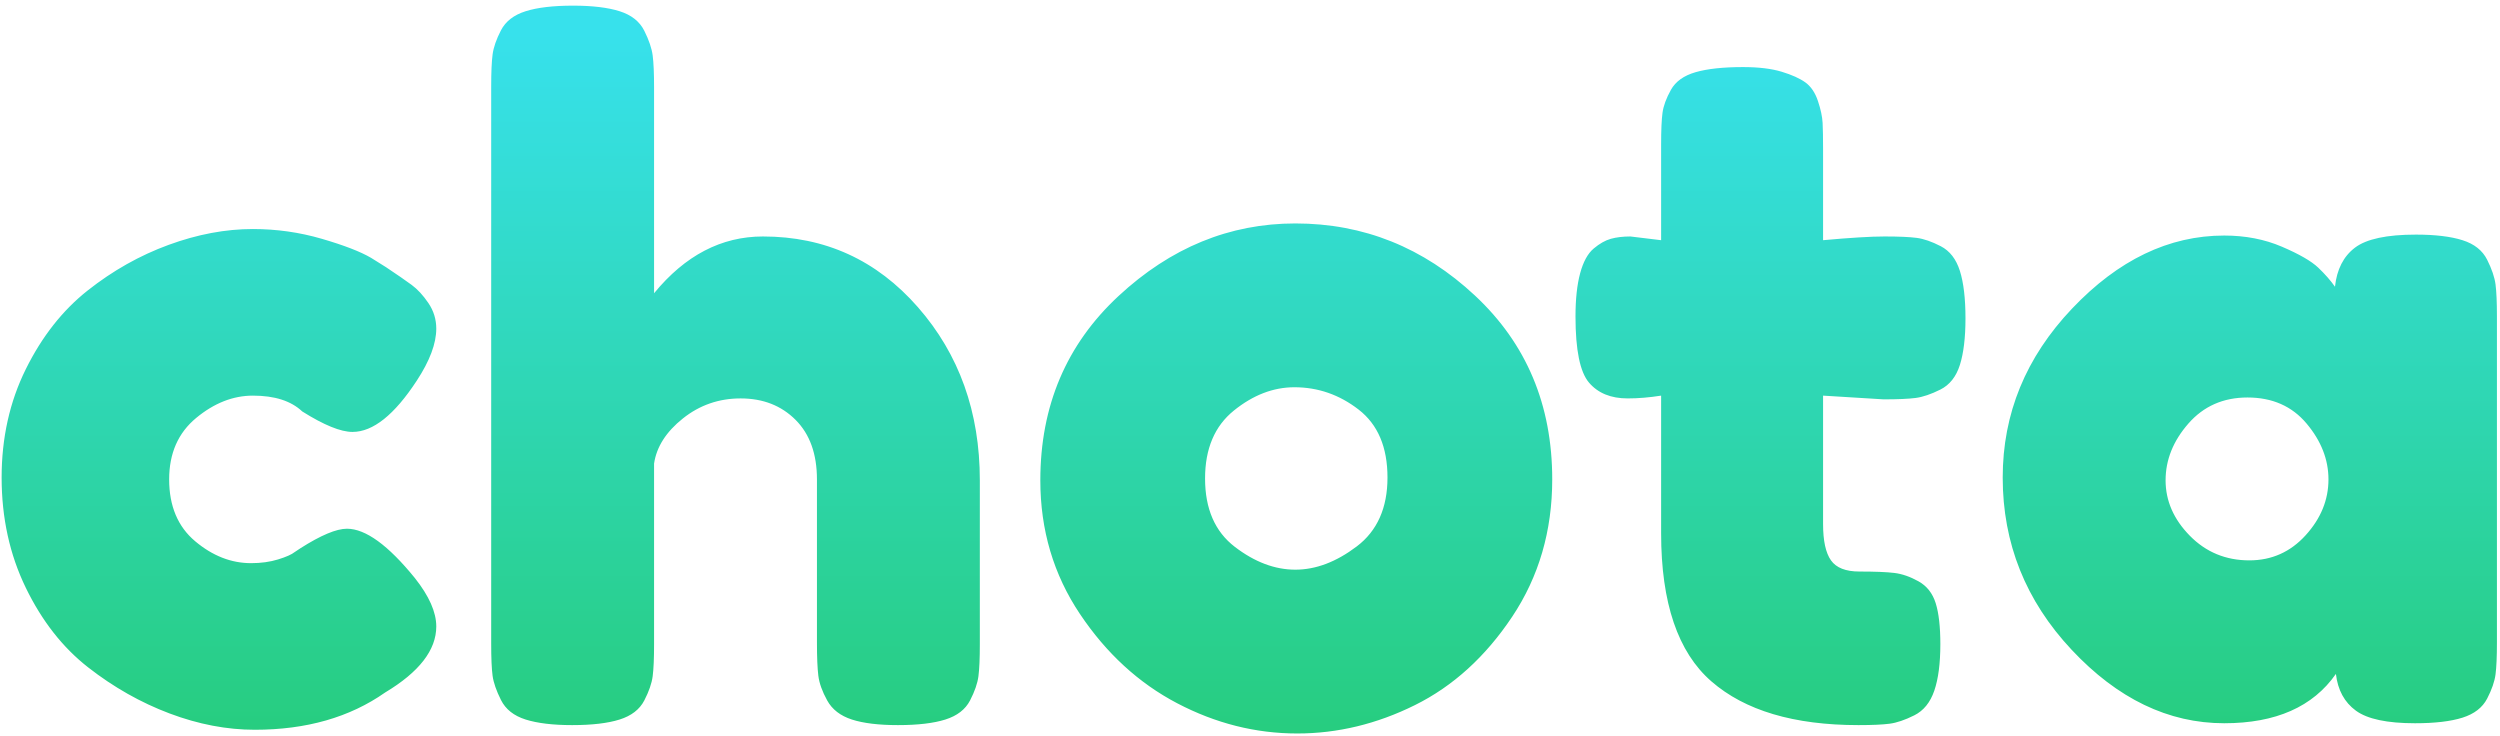
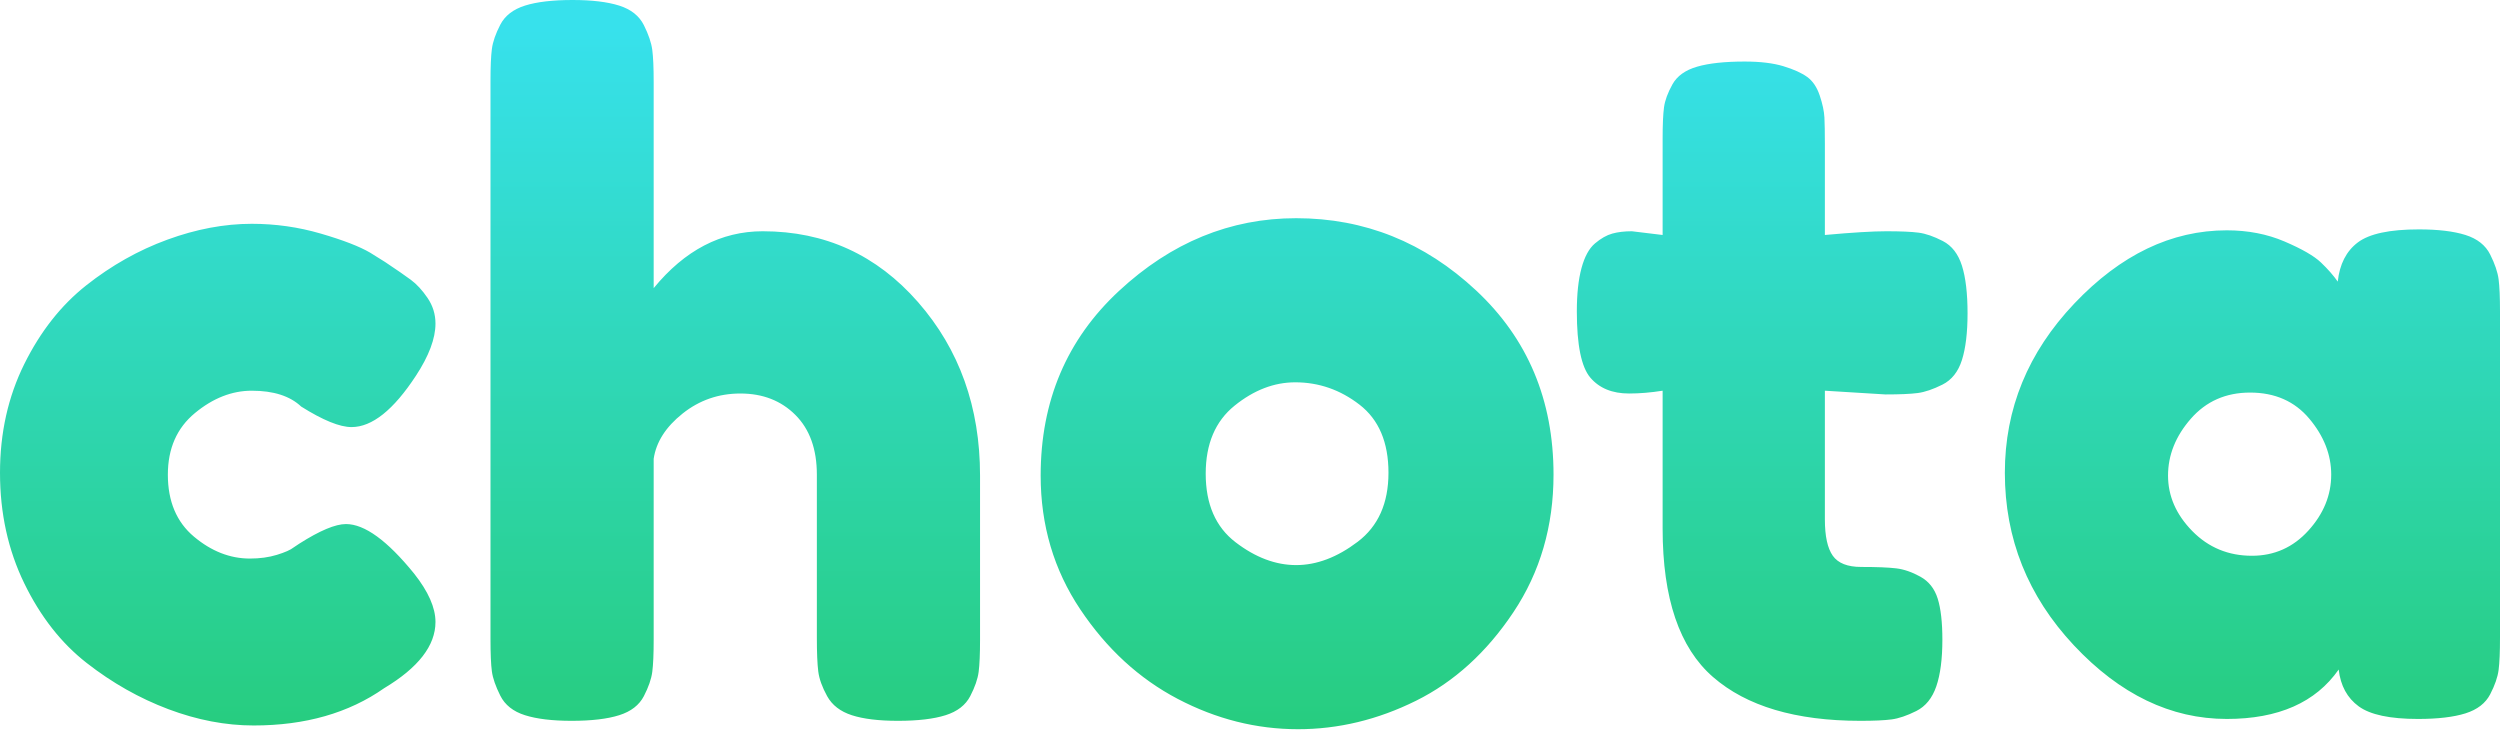
- <svg xmlns="http://www.w3.org/2000/svg" width="300px" viewBox="134 115 231 68" version="1.1">
+ <svg xmlns="http://www.w3.org/2000/svg" width="300px" height="88px" viewBox="0 0 300 88" version="1.1">
  <defs>
    <linearGradient x1="50%" y1="3.926%" x2="50%" y2="100%" id="linearGradient-1">
-       <stop stop-color="#37e1ec" offset="0%" />
-       <stop stop-color="#27cd7f" offset="100%" />
+       <stop stop-color="#37E1EC" offset="0%" />
+       <stop stop-color="#27CD7F" offset="100%" />
    </linearGradient>
  </defs>
-   <path d="M161.756,165.66 C163.648,164.456 165.081,163.854 166.056,163.854 C167.776,163.854 169.869,165.373 172.334,168.412 C173.653,170.075 174.312,171.565 174.312,172.884 C174.312,175.063 172.735,177.098 169.582,178.99 C166.314,181.283 162.301,182.43 157.542,182.43 C154.962,182.43 152.339,181.928 149.673,180.925 C147.007,179.922 144.499,178.503 142.148,176.668 C139.797,174.833 137.877,172.382 136.386,169.315 C134.895,166.248 134.15,162.851 134.15,159.124 C134.15,155.455 134.895,152.115 136.386,149.105 C137.877,146.095 139.783,143.673 142.105,141.838 C144.427,140.003 146.921,138.599 149.587,137.624 C152.253,136.649 154.847,136.162 157.37,136.162 C159.549,136.162 161.67,136.463 163.734,137.065 C165.798,137.667 167.317,138.255 168.292,138.828 L169.668,139.688 C170.7,140.376 171.488,140.921 172.033,141.322 C172.578,141.723 173.094,142.282 173.581,142.999 C174.068,143.716 174.312,144.504 174.312,145.364 C174.312,146.74 173.71,148.345 172.506,150.18 C170.442,153.333 168.464,154.91 166.572,154.91 C165.483,154.91 163.935,154.279 161.928,153.018 C160.896,152.043 159.377,151.556 157.37,151.556 C155.535,151.556 153.787,152.244 152.124,153.62 C150.461,154.996 149.63,156.888 149.63,159.296 C149.63,161.761 150.433,163.668 152.038,165.015 C153.643,166.362 155.363,167.036 157.198,167.036 C158.115,167.036 158.947,166.921 159.692,166.692 C160.437,166.463 160.953,166.233 161.24,166.004 L161.756,165.66 Z M204.498,136.85 C210.231,136.85 215.004,139.029 218.817,143.386 C222.63,147.743 224.536,153.075 224.536,159.382 L224.536,174.518 C224.536,175.837 224.493,176.826 224.407,177.485 C224.321,178.144 224.063,178.89 223.633,179.721 C223.203,180.552 222.443,181.14 221.354,181.484 C220.265,181.828 218.803,182 216.968,182 C215.191,182 213.772,181.828 212.711,181.484 C211.65,181.14 210.891,180.552 210.432,179.721 C209.973,178.89 209.701,178.13 209.615,177.442 C209.529,176.754 209.486,175.722 209.486,174.346 L209.486,159.296 C209.486,156.945 208.827,155.111 207.508,153.792 C206.189,152.473 204.498,151.814 202.434,151.814 C200.427,151.814 198.65,152.43 197.102,153.663 C195.554,154.896 194.665,156.286 194.436,157.834 L194.436,174.518 C194.436,175.837 194.393,176.826 194.307,177.485 C194.221,178.144 193.963,178.89 193.533,179.721 C193.103,180.552 192.343,181.14 191.254,181.484 C190.165,181.828 188.703,182 186.868,182 C185.091,182 183.657,181.828 182.568,181.484 C181.479,181.14 180.719,180.538 180.289,179.678 C179.859,178.818 179.601,178.073 179.515,177.442 C179.429,176.811 179.386,175.808 179.386,174.432 L179.386,123.004 C179.386,121.685 179.429,120.696 179.515,120.037 C179.601,119.378 179.859,118.632 180.289,117.801 C180.719,116.97 181.479,116.382 182.568,116.038 C183.657,115.694 185.119,115.522 186.954,115.522 C188.731,115.522 190.165,115.694 191.254,116.038 C192.343,116.382 193.103,116.984 193.533,117.844 C193.963,118.704 194.221,119.464 194.307,120.123 C194.393,120.782 194.436,121.771 194.436,123.09 L194.436,142.096 C197.303,138.599 200.657,136.85 204.498,136.85 Z M253.69,135.646 C259.997,135.646 265.529,137.868 270.288,142.311 C275.047,146.754 277.426,152.416 277.426,159.296 C277.426,164.055 276.193,168.283 273.728,171.981 C271.263,175.679 268.267,178.402 264.741,180.151 C261.215,181.9 257.589,182.774 253.862,182.774 C250.021,182.774 246.323,181.842 242.768,179.979 C239.213,178.116 236.218,175.364 233.781,171.723 C231.344,168.082 230.126,163.969 230.126,159.382 C230.126,152.502 232.534,146.826 237.35,142.354 C242.166,137.882 247.613,135.646 253.69,135.646 Z M253.69,167.638 C255.582,167.638 257.474,166.921 259.366,165.488 C261.258,164.055 262.204,161.933 262.204,159.124 C262.204,156.315 261.315,154.222 259.538,152.846 C257.761,151.47 255.783,150.782 253.604,150.782 C251.655,150.782 249.791,151.499 248.014,152.932 C246.237,154.365 245.348,156.458 245.348,159.21 C245.348,162.019 246.265,164.126 248.1,165.531 C249.935,166.936 251.798,167.638 253.69,167.638 Z M308.042,151.9 L302.452,151.556 L302.452,163.424 C302.452,164.972 302.696,166.09 303.183,166.778 C303.67,167.466 304.545,167.81 305.806,167.81 C307.239,167.81 308.314,167.853 309.031,167.939 C309.748,168.025 310.493,168.283 311.267,168.713 C312.041,169.143 312.571,169.817 312.858,170.734 C313.145,171.651 313.288,172.913 313.288,174.518 C313.288,176.295 313.102,177.729 312.729,178.818 C312.356,179.907 311.74,180.667 310.88,181.097 C310.02,181.527 309.26,181.785 308.601,181.871 C307.942,181.957 306.981,182 305.72,182 C299.757,182 295.228,180.653 292.132,177.958 C289.036,175.263 287.488,170.705 287.488,164.284 L287.488,151.556 C286.399,151.728 285.367,151.814 284.392,151.814 C282.844,151.814 281.654,151.327 280.823,150.352 C279.992,149.377 279.576,147.342 279.576,144.246 C279.576,142.641 279.719,141.308 280.006,140.247 C280.293,139.186 280.708,138.427 281.253,137.968 C281.798,137.509 282.328,137.208 282.844,137.065 C283.36,136.922 283.962,136.85 284.65,136.85 L287.488,137.194 L287.488,128.336 C287.488,127.017 287.531,126.043 287.617,125.412 C287.703,124.781 287.961,124.079 288.391,123.305 C288.821,122.531 289.581,121.986 290.67,121.671 C291.759,121.356 293.221,121.198 295.056,121.198 C296.489,121.198 297.679,121.341 298.625,121.628 C299.571,121.915 300.302,122.244 300.818,122.617 C301.334,122.99 301.721,123.563 301.979,124.337 C302.237,125.111 302.38,125.785 302.409,126.358 C302.438,126.931 302.452,127.734 302.452,128.766 L302.452,137.194 C304.975,136.965 306.867,136.85 308.128,136.85 C309.447,136.85 310.436,136.893 311.095,136.979 C311.754,137.065 312.5,137.323 313.331,137.753 C314.162,138.183 314.75,138.943 315.094,140.032 C315.438,141.121 315.61,142.583 315.61,144.418 C315.61,146.195 315.438,147.629 315.094,148.718 C314.75,149.807 314.148,150.567 313.288,150.997 C312.428,151.427 311.668,151.685 311.009,151.771 C310.35,151.857 309.361,151.9 308.042,151.9 Z M357.234,136.678 C359.011,136.678 360.445,136.85 361.534,137.194 C362.623,137.538 363.383,138.14 363.813,139 C364.243,139.86 364.501,140.62 364.587,141.279 C364.673,141.938 364.716,142.927 364.716,144.246 L364.716,174.346 C364.716,175.665 364.673,176.654 364.587,177.313 C364.501,177.972 364.243,178.718 363.813,179.549 C363.383,180.38 362.623,180.968 361.534,181.312 C360.445,181.656 358.983,181.828 357.148,181.828 C354.568,181.828 352.748,181.441 351.687,180.667 C350.626,179.893 350.01,178.761 349.838,177.27 C347.717,180.309 344.277,181.828 339.518,181.828 C334.358,181.828 329.657,179.563 325.414,175.034 C321.171,170.505 319.05,165.201 319.05,159.124 C319.05,153.219 321.186,148.016 325.457,143.515 C329.728,139.014 334.415,136.764 339.518,136.764 C341.467,136.764 343.245,137.108 344.85,137.796 C346.455,138.484 347.573,139.129 348.204,139.731 C348.835,140.333 349.351,140.921 349.752,141.494 C349.924,139.889 350.54,138.685 351.601,137.882 C352.662,137.079 354.539,136.678 357.234,136.678 Z M341.84,166.778 C343.904,166.778 345.638,166.004 347.043,164.456 C348.448,162.908 349.15,161.188 349.15,159.296 C349.15,157.461 348.476,155.741 347.129,154.136 C345.782,152.531 343.961,151.728 341.668,151.728 C339.432,151.728 337.612,152.531 336.207,154.136 C334.802,155.741 334.1,157.49 334.1,159.382 C334.1,161.274 334.845,162.98 336.336,164.499 C337.827,166.018 339.661,166.778 341.84,166.778 Z" id="chota-copy" stroke="none" fill="url(#linearGradient-1)" fill-rule="evenodd" />
+   <g id="Page-1" stroke="none" stroke-width="1" fill="none" fill-rule="evenodd">
+     <g id="chota-logo" fill="url(#linearGradient-1)">
+       <path d="M35.919,65.237 C38.381,63.67 40.246,62.887 41.514,62.887 C43.752,62.887 46.475,64.864 49.683,68.818 C51.399,70.981 52.257,72.921 52.257,74.636 C52.257,77.471 50.205,80.119 46.102,82.581 C41.85,85.565 36.628,87.057 30.436,87.057 C27.079,87.057 23.667,86.404 20.198,85.099 C16.729,83.793 13.465,81.947 10.407,79.56 C7.348,77.173 4.849,73.984 2.909,69.993 C0.97,66.001 0,61.582 0,56.733 C0,51.958 0.97,47.613 2.909,43.696 C4.849,39.78 7.329,36.628 10.351,34.241 C13.372,31.854 16.617,30.026 20.086,28.758 C23.555,27.49 26.93,26.856 30.213,26.856 C33.047,26.856 35.808,27.247 38.493,28.031 C41.179,28.814 43.156,29.579 44.424,30.325 L46.214,31.443 C47.557,32.339 48.583,33.047 49.291,33.57 C50,34.092 50.671,34.819 51.305,35.752 C51.94,36.684 52.257,37.71 52.257,38.829 C52.257,40.619 51.473,42.708 49.907,45.095 C47.221,49.198 44.648,51.25 42.186,51.25 C40.768,51.25 38.754,50.429 36.143,48.788 C34.8,47.52 32.824,46.885 30.213,46.885 C27.825,46.885 25.55,47.781 23.387,49.571 C21.223,51.361 20.142,53.823 20.142,56.956 C20.142,60.164 21.186,62.645 23.275,64.398 C25.364,66.151 27.602,67.027 29.989,67.027 C31.182,67.027 32.264,66.878 33.234,66.58 C34.204,66.281 34.875,65.983 35.248,65.684 L35.919,65.237 Z M91.533,27.751 C98.993,27.751 105.203,30.586 110.164,36.255 C115.125,41.925 117.605,48.862 117.605,57.068 L117.605,76.762 C117.605,78.478 117.549,79.765 117.438,80.623 C117.326,81.481 116.99,82.451 116.43,83.532 C115.871,84.614 114.883,85.379 113.465,85.826 C112.048,86.274 110.145,86.498 107.758,86.498 C105.446,86.498 103.599,86.274 102.219,85.826 C100.839,85.379 99.851,84.614 99.254,83.532 C98.657,82.451 98.303,81.462 98.191,80.567 C98.079,79.672 98.023,78.329 98.023,76.539 L98.023,56.956 C98.023,53.898 97.165,51.511 95.449,49.795 C93.734,48.079 91.533,47.221 88.847,47.221 C86.236,47.221 83.924,48.023 81.91,49.627 C79.896,51.231 78.739,53.04 78.441,55.054 L78.441,76.762 C78.441,78.478 78.385,79.765 78.273,80.623 C78.161,81.481 77.825,82.451 77.266,83.532 C76.706,84.614 75.718,85.379 74.301,85.826 C72.883,86.274 70.981,86.498 68.594,86.498 C66.281,86.498 64.416,86.274 62.999,85.826 C61.581,85.379 60.593,84.595 60.034,83.476 C59.474,82.357 59.138,81.388 59.026,80.567 C58.915,79.746 58.859,78.441 58.859,76.651 L58.859,9.735 C58.859,8.019 58.915,6.733 59.026,5.875 C59.138,5.017 59.474,4.047 60.034,2.965 C60.593,1.884 61.581,1.119 62.999,0.671 C64.416,0.224 66.319,0 68.706,0 C71.018,0 72.883,0.224 74.301,0.671 C75.718,1.119 76.706,1.902 77.266,3.021 C77.825,4.14 78.161,5.129 78.273,5.987 C78.385,6.844 78.441,8.131 78.441,9.847 L78.441,34.577 C82.171,30.026 86.535,27.751 91.533,27.751 Z M155.539,26.184 C163.745,26.184 170.944,29.075 177.135,34.856 C183.327,40.638 186.423,48.004 186.423,56.956 C186.423,63.148 184.819,68.65 181.611,73.461 C178.404,78.273 174.506,81.816 169.918,84.092 C165.33,86.367 160.612,87.505 155.763,87.505 C150.765,87.505 145.953,86.292 141.328,83.868 C136.703,81.443 132.805,77.863 129.634,73.126 C126.464,68.389 124.879,63.036 124.879,57.068 C124.879,48.116 128.012,40.731 134.278,34.912 C140.545,29.094 147.631,26.184 155.539,26.184 Z M155.539,67.811 C158.001,67.811 160.463,66.878 162.924,65.013 C165.386,63.148 166.617,60.388 166.617,56.733 C166.617,53.077 165.461,50.354 163.148,48.564 C160.835,46.774 158.262,45.878 155.427,45.878 C152.891,45.878 150.466,46.811 148.154,48.676 C145.841,50.541 144.685,53.264 144.685,56.844 C144.685,60.5 145.878,63.241 148.266,65.069 C150.653,66.897 153.077,67.811 155.539,67.811 Z M226.259,47.333 L218.985,46.885 L218.985,62.327 C218.985,64.342 219.302,65.796 219.937,66.692 C220.571,67.587 221.708,68.034 223.349,68.034 C225.214,68.034 226.613,68.09 227.546,68.202 C228.478,68.314 229.448,68.65 230.455,69.209 C231.462,69.769 232.152,70.645 232.525,71.839 C232.898,73.032 233.085,74.674 233.085,76.762 C233.085,79.075 232.842,80.94 232.357,82.357 C231.872,83.775 231.071,84.763 229.952,85.323 C228.833,85.882 227.844,86.218 226.986,86.33 C226.128,86.442 224.879,86.498 223.238,86.498 C215.479,86.498 209.586,84.745 205.558,81.238 C201.529,77.732 199.515,71.802 199.515,63.446 L199.515,46.885 C198.098,47.109 196.755,47.221 195.487,47.221 C193.473,47.221 191.925,46.587 190.843,45.319 C189.761,44.051 189.22,41.402 189.22,37.374 C189.22,35.285 189.407,33.551 189.78,32.171 C190.153,30.791 190.694,29.802 191.402,29.206 C192.111,28.609 192.801,28.217 193.473,28.031 C194.144,27.844 194.927,27.751 195.822,27.751 L199.515,28.198 L199.515,16.673 C199.515,14.957 199.571,13.689 199.683,12.868 C199.795,12.048 200.131,11.134 200.69,10.127 C201.25,9.12 202.238,8.411 203.655,8.001 C205.073,7.59 206.975,7.385 209.362,7.385 C211.227,7.385 212.775,7.572 214.006,7.945 C215.237,8.318 216.188,8.747 216.859,9.232 C217.531,9.717 218.034,10.463 218.37,11.47 C218.706,12.477 218.892,13.353 218.93,14.099 C218.967,14.845 218.985,15.89 218.985,17.232 L218.985,28.198 C222.268,27.9 224.73,27.751 226.371,27.751 C228.087,27.751 229.373,27.807 230.231,27.919 C231.089,28.031 232.059,28.366 233.141,28.926 C234.222,29.485 234.987,30.474 235.435,31.891 C235.882,33.308 236.106,35.211 236.106,37.598 C236.106,39.91 235.882,41.775 235.435,43.193 C234.987,44.61 234.204,45.599 233.085,46.158 C231.966,46.718 230.977,47.053 230.119,47.165 C229.261,47.277 227.975,47.333 226.259,47.333 Z M290.265,27.527 C292.577,27.527 294.442,27.751 295.86,28.198 C297.277,28.646 298.266,29.429 298.825,30.548 C299.385,31.667 299.72,32.656 299.832,33.514 C299.944,34.372 300,35.658 300,37.374 L300,76.539 C300,78.254 299.944,79.541 299.832,80.399 C299.72,81.257 299.385,82.227 298.825,83.308 C298.266,84.39 297.277,85.155 295.86,85.602 C294.442,86.05 292.54,86.274 290.153,86.274 C286.796,86.274 284.427,85.77 283.047,84.763 C281.667,83.756 280.865,82.283 280.642,80.343 C277.881,84.297 273.405,86.274 267.214,86.274 C260.5,86.274 254.383,83.327 248.862,77.434 C243.342,71.54 240.582,64.64 240.582,56.733 C240.582,49.049 243.361,42.279 248.918,36.423 C254.476,30.567 260.574,27.639 267.214,27.639 C269.75,27.639 272.063,28.087 274.151,28.982 C276.24,29.877 277.695,30.716 278.515,31.499 C279.336,32.283 280.007,33.047 280.53,33.793 C280.753,31.705 281.555,30.138 282.935,29.094 C284.316,28.049 286.759,27.527 290.265,27.527 Z M270.235,66.692 C272.921,66.692 275.177,65.684 277.005,63.67 C278.833,61.656 279.746,59.418 279.746,56.956 C279.746,54.569 278.87,52.331 277.117,50.242 C275.364,48.154 272.995,47.109 270.011,47.109 C267.102,47.109 264.733,48.154 262.906,50.242 C261.078,52.331 260.164,54.606 260.164,57.068 C260.164,59.53 261.134,61.749 263.073,63.726 C265.013,65.703 267.4,66.692 270.235,66.692 Z" id="logo" />
+     </g>
+   </g>
</svg>
